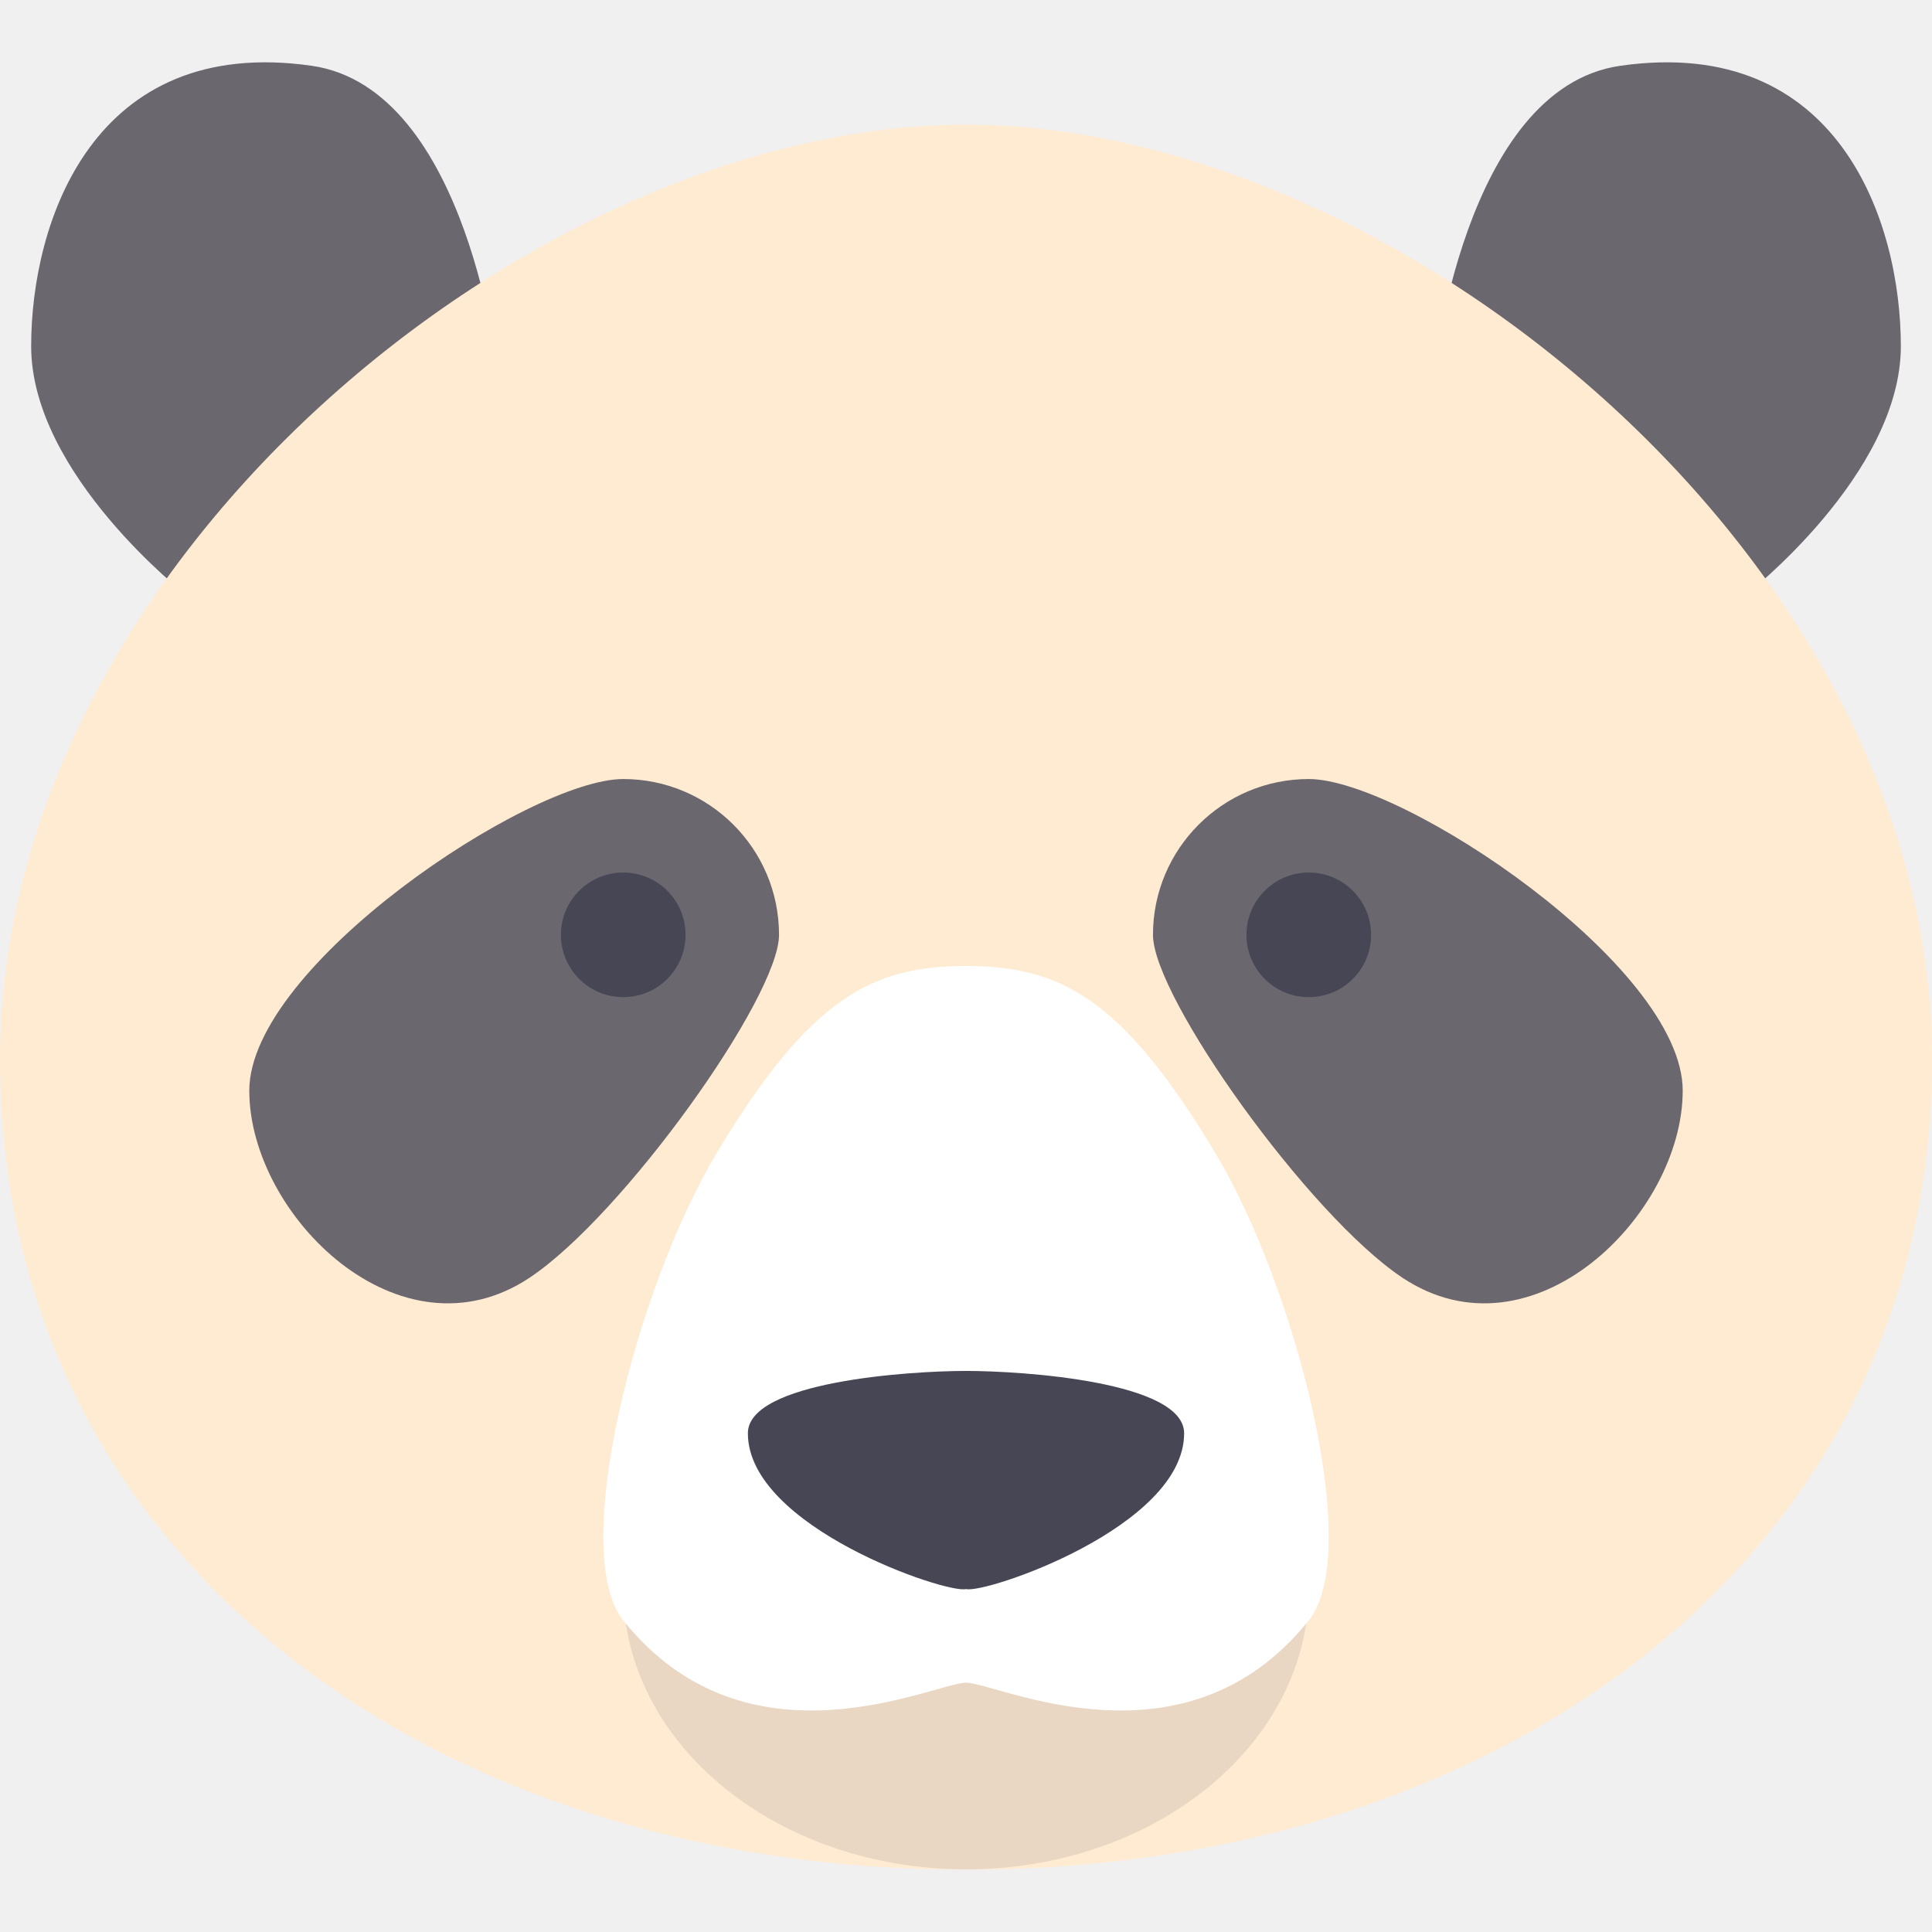
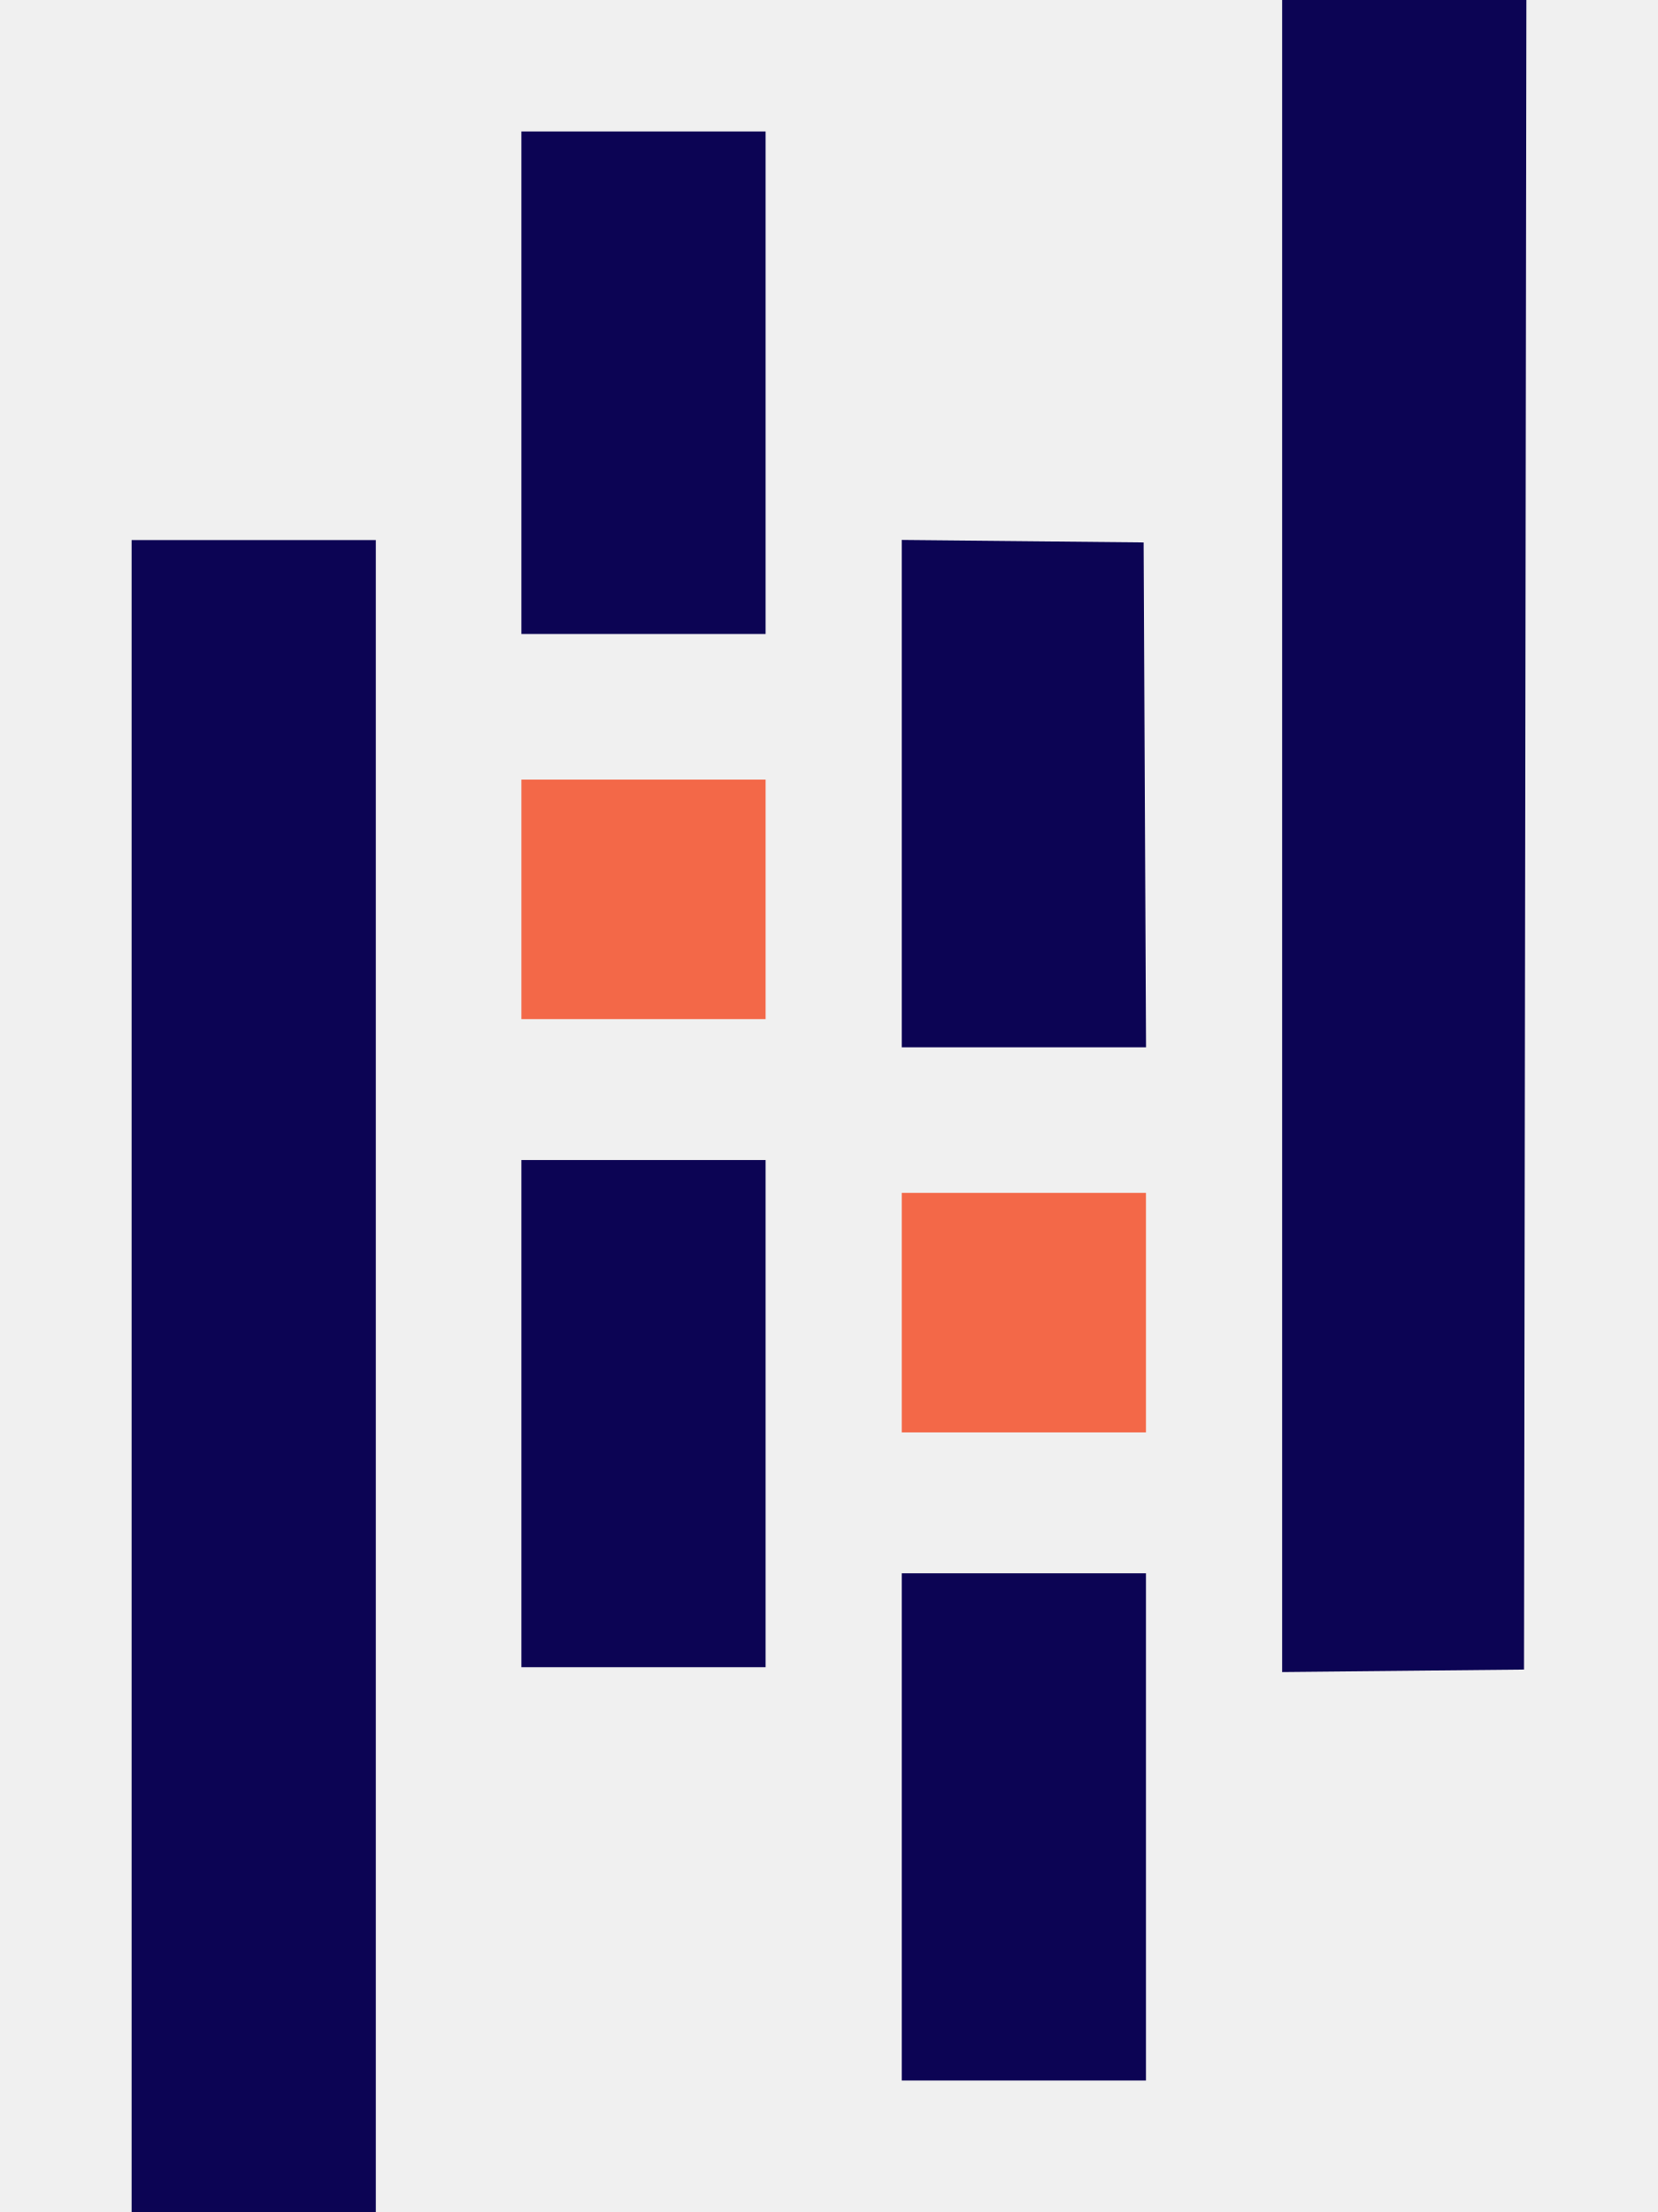
- <svg xmlns="http://www.w3.org/2000/svg" height="800px" width="800px" version="1.1" id="Layer_1" viewBox="0 0 512 512" xml:space="preserve">
-   <g>
-     <path style="fill:#6B676E;" d="M49.548,157.817c0,0-41.29-32.016-41.29-66.065c0-33.032,16.516-82.581,74.323-74.323   c41.685,5.955,49.548,82.581,49.548,82.581L49.548,157.817z" />
-     <path style="fill:#6B676E;" d="M462.453,157.817c0,0,41.29-32.016,41.29-66.065c0-33.032-16.516-82.581-74.323-74.323   c-41.685,5.955-49.548,82.581-49.548,82.581L462.453,157.817z" />
-   </g>
-   <path style="fill:#FFEBD2;" d="M512,280.774c0,132.263-114.615,214.71-256.001,214.71S0,413.038,0,280.774  S141.98,33.032,256.001,33.032S512,148.511,512,280.774z" />
-   <path style="fill:#E9D7C3;" d="M165.162,421.063c0,41.048,40.67,74.323,90.839,74.323s90.839-33.275,90.839-74.323H165.162z" />
-   <path style="fill:#FFFFFF;" d="M322.065,305.549C297.291,264.258,280.775,256,256.001,256c-24.774,0-41.29,8.258-66.065,49.548  c-21.244,35.407-39.365,105.632-24.774,123.871c33.032,41.29,82.581,16.516,90.839,16.516c8.258,0,57.807,24.774,90.839-16.516  C361.43,411.181,343.308,340.954,322.065,305.549z" />
-   <g>
-     <path style="fill:#6B676E;" d="M305.549,247.742c0-22.804,18.487-41.29,41.29-41.29c24.774,0,99.097,49.549,99.097,82.581   s-39.967,72.452-74.323,49.548C346.839,322.065,305.549,264.258,305.549,247.742z" />
-     <path style="fill:#6B676E;" d="M206.452,247.742c0-22.804-18.487-41.29-41.29-41.29c-24.774,0-99.097,49.549-99.097,82.581   s39.967,72.452,74.323,49.548C165.162,322.065,206.452,264.258,206.452,247.742z" />
-   </g>
-   <g>
-     <path style="fill:#464655;" d="M256.001,363.311c-15.03,0-57.807,2.834-57.807,16.516c0,24.819,52.742,42.62,57.807,41.29   c5.064,1.33,57.807-16.472,57.807-41.29C313.807,366.144,271.03,363.311,256.001,363.311z" />
-     <circle style="fill:#464655;" cx="165.162" cy="247.742" r="16.516" />
-     <circle style="fill:#464655;" cx="346.839" cy="247.742" r="16.516" />
+ <svg xmlns="http://www.w3.org/2000/svg" height="2500" width="1874" viewBox="76 64 297.006 471">
+   <g fill-rule="evenodd">
+     <path d="M321 242.017v178.017l25.75-.267 25.75-.267.253-177.75.253-177.75H321zM159 145.5V199h52V92h-52zM76 357v178h52V179H76zm164-124.017V287H292.017l-.258-53.75-.259-53.75-25.75-.267-25.75-.267zM159 365v54h52V311h-52zm81 88v54h52V399h-52z" fill="#0c0454" />
+     <path d="M159 255.5V281h52v-51h-52zm81 88V369h52v-51h-52z" fill="#f36848" />
  </g>
</svg>
